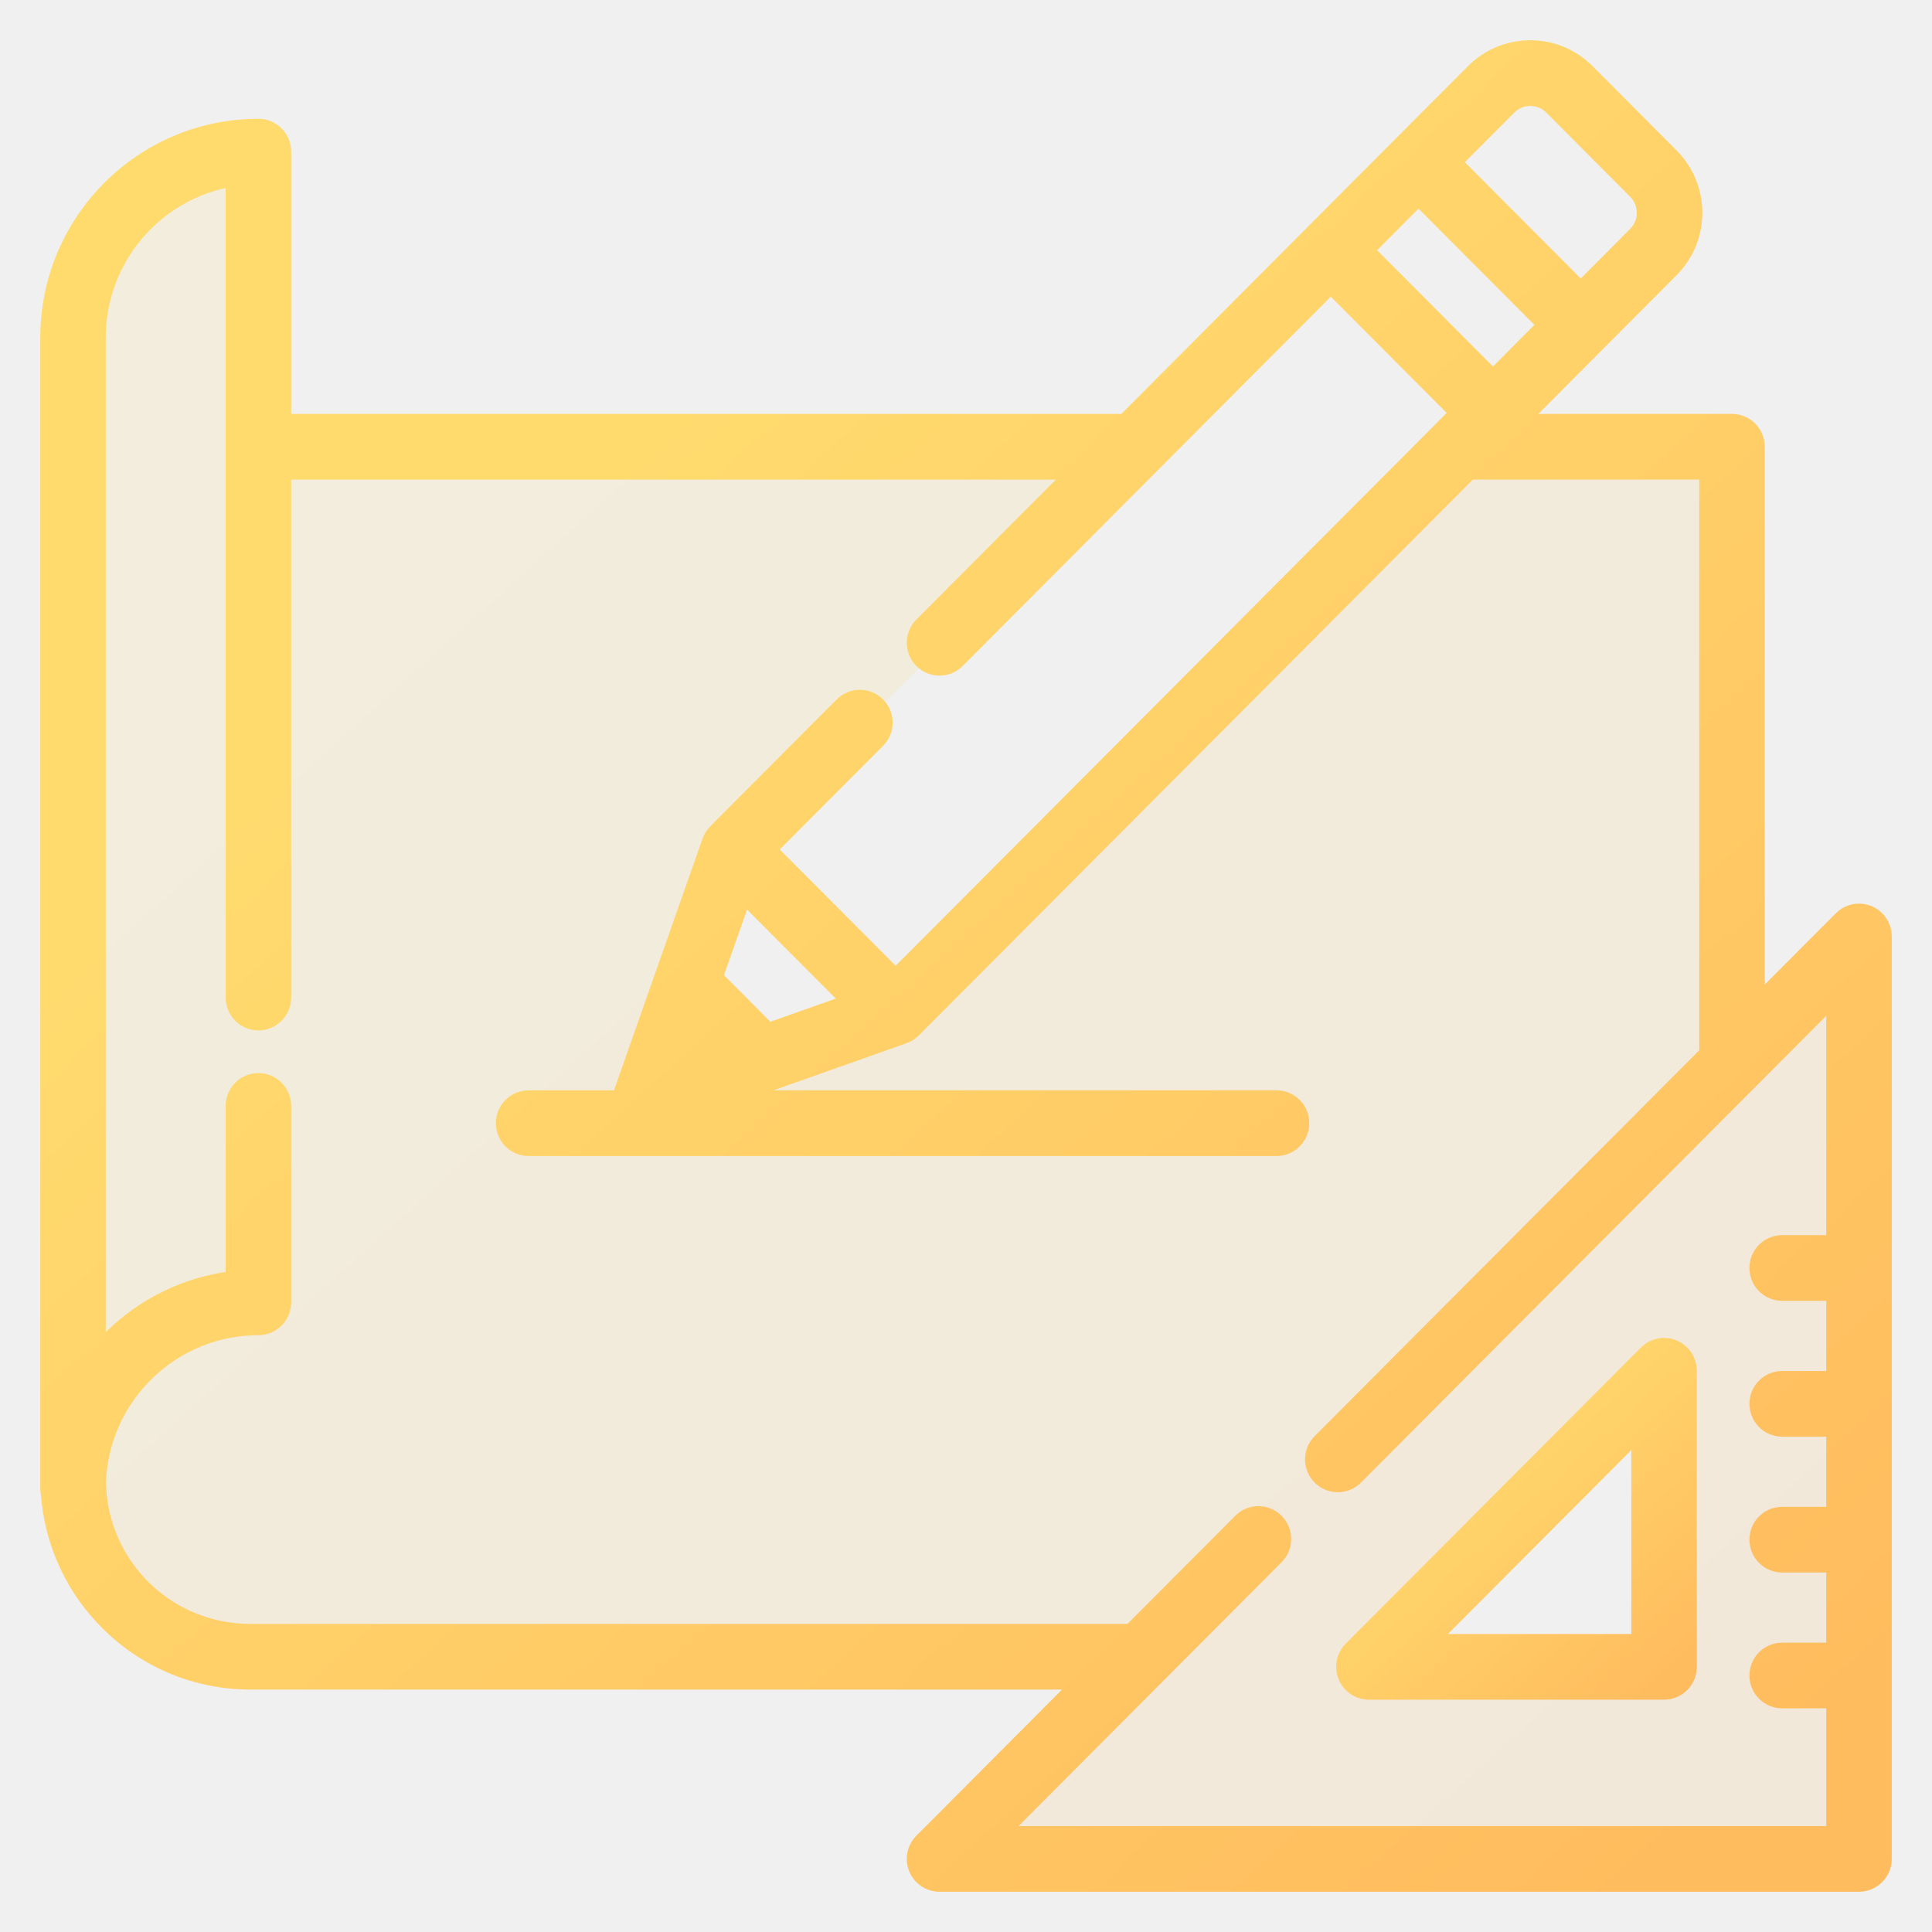
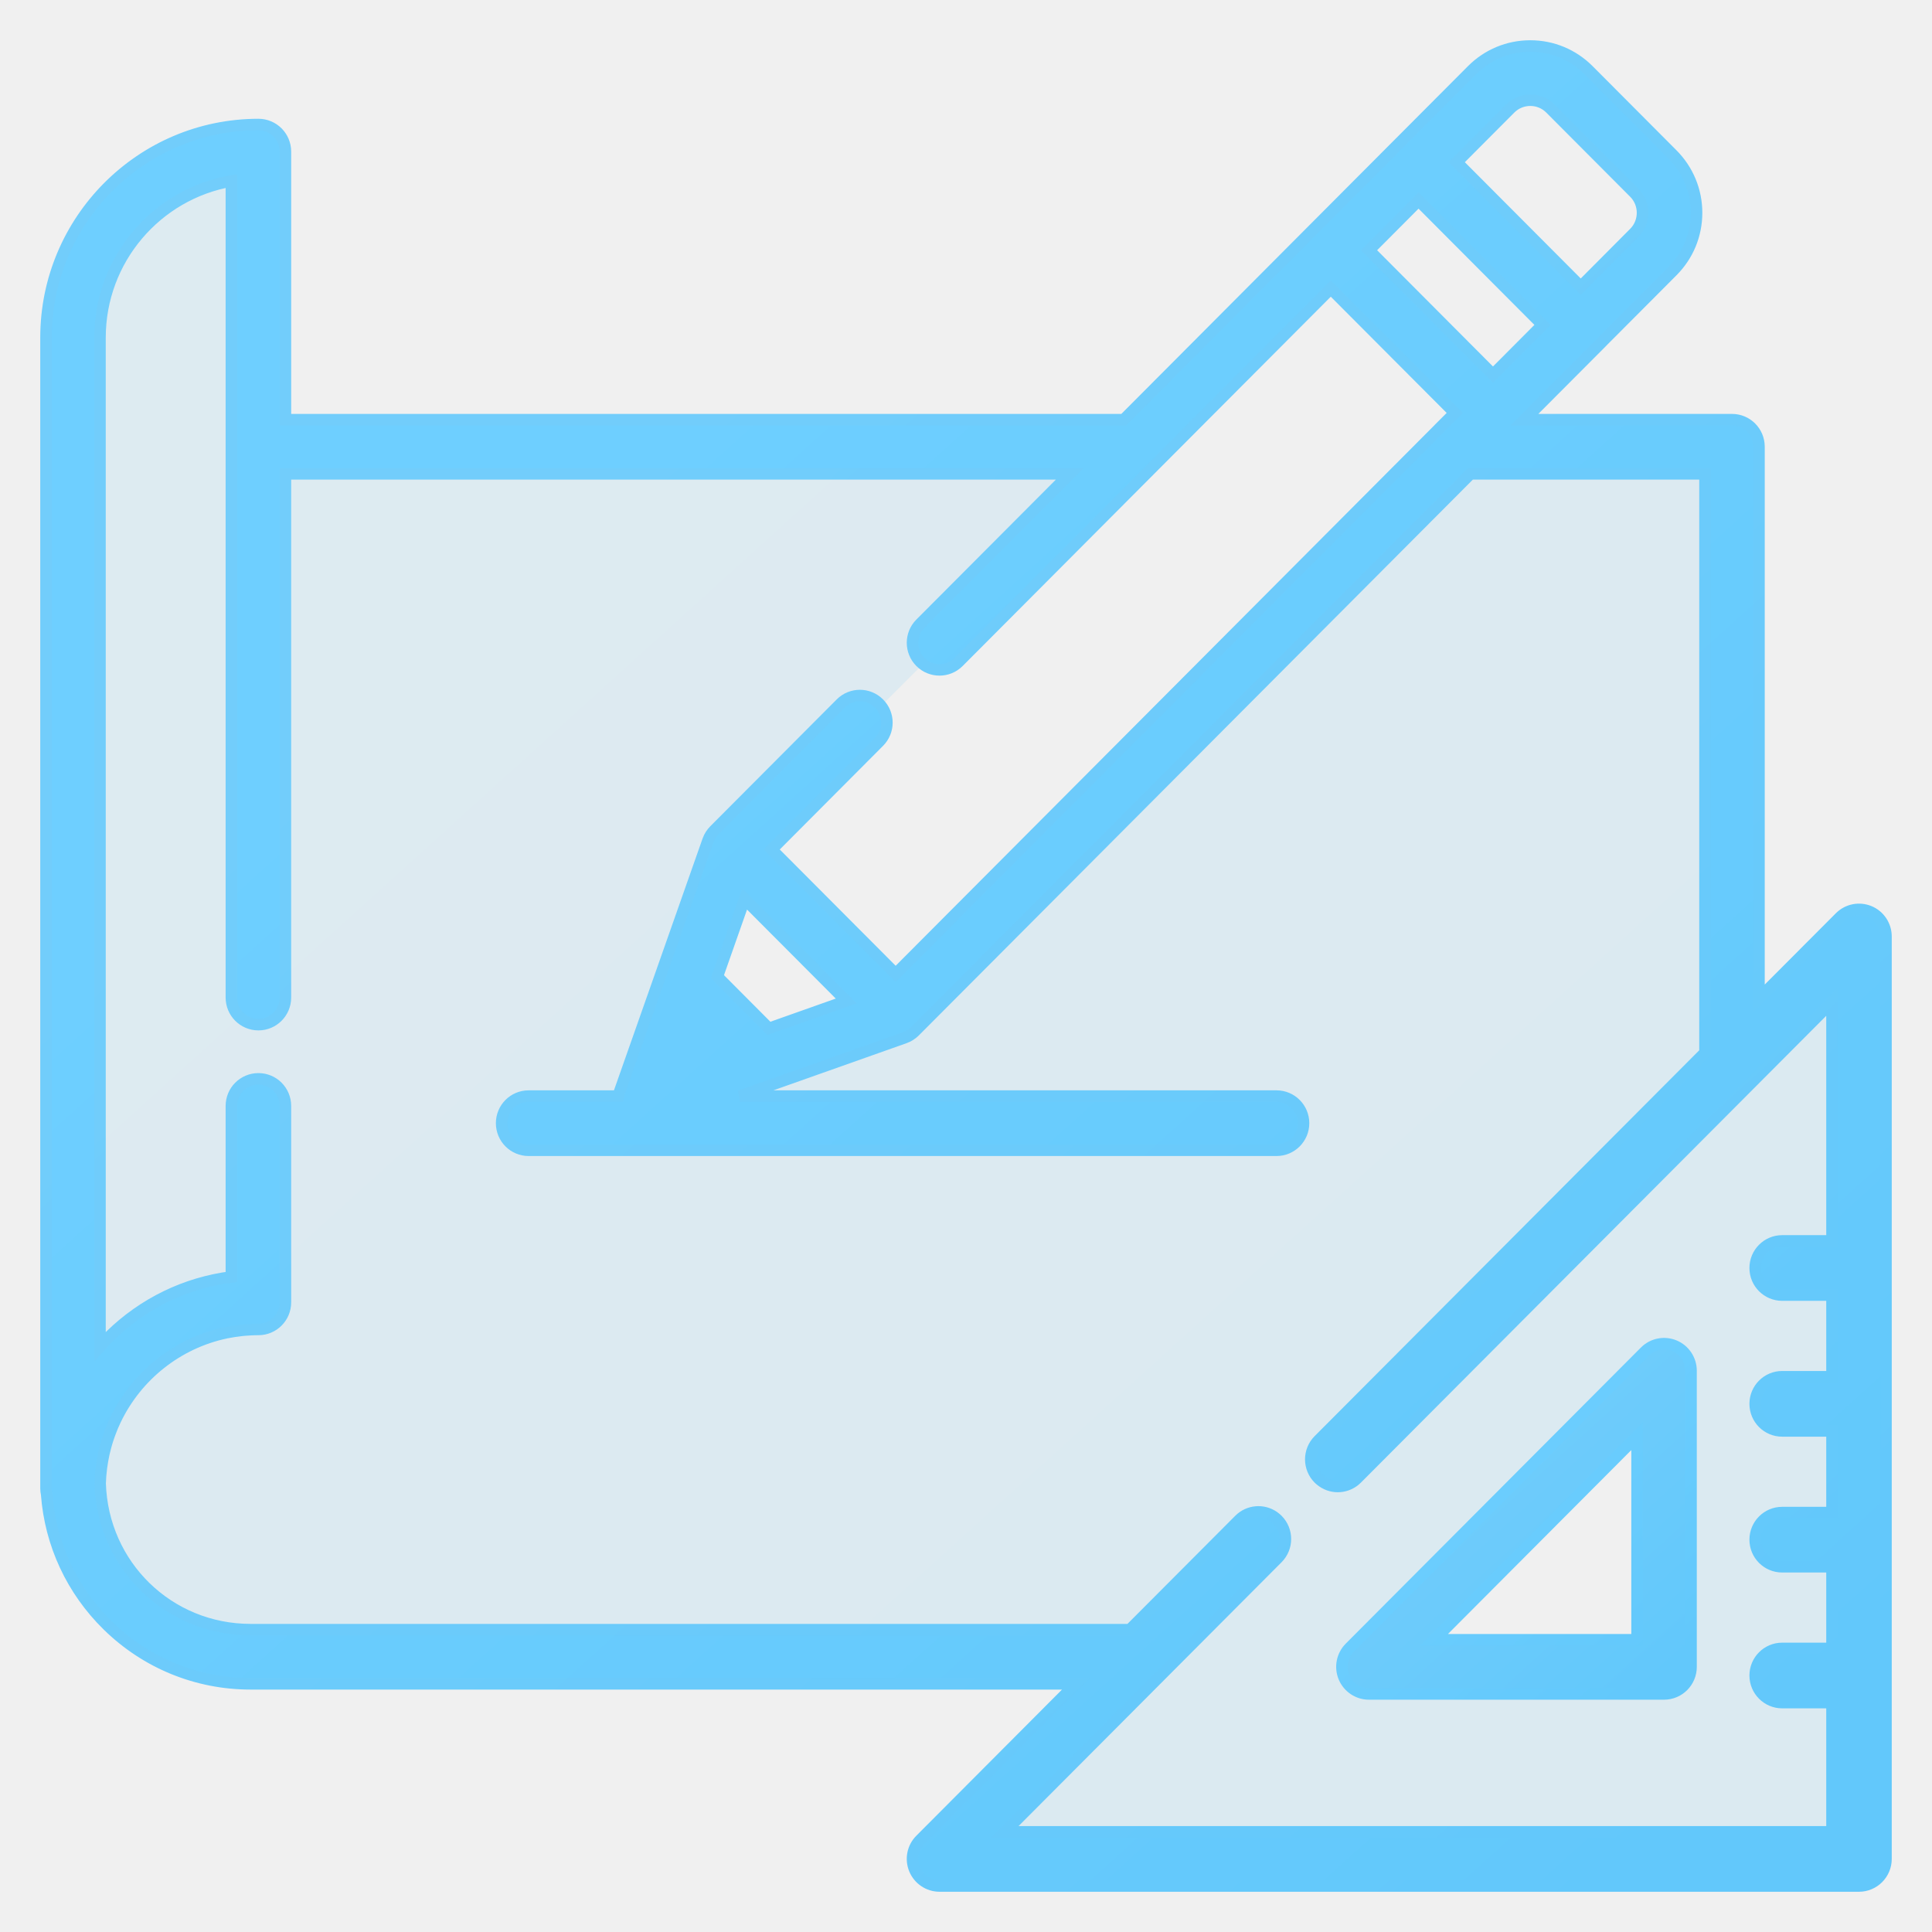
<svg xmlns="http://www.w3.org/2000/svg" width="42" height="42" viewBox="0 0 42 42" fill="none">
-   <path opacity="0.15" fill-rule="evenodd" clip-rule="evenodd" d="M40.638 19.814C40.418 19.723 40.166 19.773 39.998 19.942L38.239 21.706V9.712C38.239 9.386 37.977 9.123 37.652 9.123H33.141L34.779 7.48L34.779 7.479L36.357 5.896C36.695 5.557 36.882 5.106 36.882 4.626C36.882 4.147 36.695 3.696 36.357 3.356L34.533 1.526C34.195 1.187 33.745 1 33.267 1C32.789 1 32.339 1.187 32.001 1.526L30.422 3.11L28.515 5.023L24.429 9.123H6.205V3.296C6.205 2.97 5.942 2.707 5.618 2.707C3.071 2.707 1 4.785 1 7.339V32.356C1 32.399 1.005 32.442 1.014 32.483C1.095 33.566 1.562 34.573 2.344 35.338C3.179 36.155 4.281 36.605 5.447 36.605H23.388L20.009 39.995C19.841 40.163 19.791 40.416 19.882 40.636C19.973 40.856 20.187 41 20.424 41H40.413C40.737 41 41 40.736 41 40.411V20.358C41 20.12 40.857 19.905 40.638 19.814ZM32.831 2.359C33.072 2.118 33.463 2.118 33.703 2.359L35.527 4.189C35.767 4.43 35.767 4.822 35.527 5.063L34.364 6.231L31.668 3.526L32.831 2.359ZM30.838 4.359L33.533 7.063L32.456 8.144L29.761 5.44L30.838 4.359ZM18.397 21.76L16.715 22.356L15.595 21.232L16.188 19.544L18.397 21.76ZM35.829 30.171L30.171 35.829C30.108 35.892 30.152 36 30.241 36H36V30.241C36 30.152 35.892 30.108 35.829 30.171ZM16 18.5L19.5 22L32.5 9L29 5.5L16 18.5Z" fill="url(#paint0_linear)" />
-   <path d="M36.4 29.255C36.18 29.164 35.928 29.214 35.76 29.383L29.344 35.819C29.176 35.988 29.126 36.241 29.217 36.461C29.308 36.681 29.522 36.825 29.759 36.825H36.175C36.499 36.825 36.762 36.561 36.762 36.236V29.799C36.762 29.561 36.619 29.346 36.4 29.255ZM31.176 35.647L35.588 31.221V35.647H31.176Z" fill="url(#paint1_linear)" stroke="url(#paint2_linear)" stroke-width="0.25" />
-   <path d="M40.638 19.814C40.418 19.723 40.166 19.773 39.998 19.942L38.239 21.706V9.712C38.239 9.386 37.977 9.123 37.652 9.123H33.141L34.779 7.48C34.779 7.48 34.779 7.479 34.779 7.479L36.357 5.896C36.695 5.557 36.882 5.106 36.882 4.626C36.882 4.147 36.695 3.696 36.357 3.356L34.533 1.526C34.195 1.187 33.745 1 33.267 1C32.789 1 32.339 1.187 32.001 1.526L30.422 3.11L28.515 5.023L24.429 9.123H6.205V3.296C6.205 2.97 5.942 2.707 5.618 2.707C3.071 2.707 1 4.785 1 7.339V32.356C1 32.399 1.005 32.442 1.014 32.483C1.095 33.566 1.562 34.573 2.344 35.338C3.179 36.155 4.281 36.605 5.447 36.605H23.388L20.009 39.995C19.841 40.163 19.791 40.416 19.882 40.636C19.973 40.856 20.187 41 20.424 41H40.413C40.737 41 41 40.736 41 40.411V20.358C41 20.12 40.857 19.905 40.638 19.814ZM32.831 2.359C33.072 2.118 33.463 2.118 33.703 2.359L35.527 4.189C35.767 4.43 35.767 4.822 35.527 5.063L34.364 6.231L31.668 3.526L32.831 2.359ZM30.838 4.359L33.533 7.063L32.456 8.144L29.761 5.44L30.838 4.359ZM39.826 26.976H38.743C38.419 26.976 38.156 27.24 38.156 27.565C38.156 27.891 38.419 28.154 38.743 28.154H39.826V29.929H38.743C38.419 29.929 38.156 30.193 38.156 30.518C38.156 30.844 38.419 31.107 38.743 31.107H39.826V32.882H38.743C38.419 32.882 38.156 33.146 38.156 33.471C38.156 33.797 38.419 34.06 38.743 34.06H39.826V35.835H38.743C38.419 35.835 38.156 36.099 38.156 36.424C38.156 36.749 38.419 37.013 38.743 37.013H39.826V39.822H21.842L27.772 33.873C28.001 33.643 28.001 33.27 27.772 33.04C27.746 33.014 27.717 32.991 27.688 32.97C27.459 32.813 27.145 32.836 26.942 33.04L24.562 35.427H5.448C3.667 35.427 2.233 34.032 2.177 32.249C2.18 32.137 2.189 32.026 2.203 31.917C2.203 31.916 2.203 31.915 2.203 31.915C2.21 31.863 2.218 31.811 2.227 31.759C2.228 31.753 2.229 31.747 2.23 31.741C2.238 31.695 2.247 31.65 2.257 31.604C2.26 31.591 2.263 31.579 2.266 31.566C2.275 31.527 2.285 31.489 2.295 31.451C2.3 31.43 2.306 31.41 2.312 31.389C2.321 31.359 2.33 31.329 2.339 31.3C2.349 31.27 2.359 31.241 2.369 31.212C2.376 31.192 2.383 31.171 2.391 31.151C2.405 31.112 2.42 31.074 2.436 31.036C2.44 31.025 2.445 31.014 2.449 31.003C2.469 30.956 2.49 30.91 2.512 30.864C2.513 30.862 2.514 30.86 2.515 30.858C2.974 29.905 3.858 29.194 4.917 28.973C4.92 28.973 4.923 28.972 4.926 28.971C4.975 28.961 5.024 28.953 5.073 28.945C5.082 28.944 5.09 28.942 5.098 28.941C5.143 28.934 5.188 28.928 5.233 28.923C5.246 28.922 5.258 28.92 5.271 28.919C5.314 28.914 5.358 28.912 5.402 28.909C5.416 28.908 5.43 28.906 5.444 28.906C5.501 28.903 5.559 28.901 5.618 28.901C5.942 28.901 6.205 28.638 6.205 28.312V24.042C6.205 23.716 5.942 23.453 5.618 23.453C5.293 23.453 5.03 23.716 5.03 24.042V27.76C4.039 27.886 3.119 28.33 2.393 29.041C2.317 29.115 2.245 29.193 2.174 29.272V7.339C2.174 5.635 3.41 4.215 5.03 3.935V21.686C5.03 22.011 5.293 22.275 5.618 22.275C5.942 22.275 6.205 22.011 6.205 21.686V10.301H23.255L20.009 13.557C19.78 13.787 19.78 14.16 20.009 14.39C20.238 14.62 20.61 14.62 20.839 14.39L25.087 10.128C25.087 10.128 25.087 10.128 25.087 10.128L28.93 6.273L31.626 8.977L31.309 9.294C31.309 9.295 31.309 9.295 31.309 9.295L19.471 21.172L16.775 18.467L19.108 16.126C19.338 15.896 19.338 15.523 19.108 15.293C18.879 15.063 18.507 15.063 18.278 15.293L15.529 18.051C15.515 18.066 15.501 18.081 15.488 18.097C15.484 18.102 15.48 18.108 15.476 18.114C15.468 18.125 15.46 18.136 15.452 18.147C15.448 18.154 15.444 18.161 15.44 18.168C15.433 18.179 15.427 18.19 15.421 18.201C15.418 18.209 15.414 18.216 15.411 18.224C15.405 18.235 15.401 18.247 15.396 18.259C15.395 18.263 15.393 18.267 15.391 18.271L14.247 21.522L13.467 23.738C13.457 23.768 13.45 23.798 13.444 23.828H11.492C11.167 23.828 10.905 24.092 10.905 24.417C10.905 24.742 11.167 25.006 11.492 25.006H27.75C28.075 25.006 28.338 24.742 28.338 24.417C28.338 24.092 28.075 23.828 27.75 23.828H16.085L19.666 22.56C19.669 22.559 19.672 22.557 19.675 22.556C19.689 22.551 19.702 22.545 19.716 22.539C19.721 22.537 19.727 22.534 19.732 22.532C19.746 22.525 19.76 22.517 19.773 22.509C19.778 22.506 19.782 22.503 19.786 22.501C19.801 22.492 19.814 22.482 19.828 22.471C19.831 22.469 19.835 22.466 19.838 22.464C19.854 22.45 19.87 22.436 19.886 22.421L31.967 10.301H37.065V22.884L28.667 31.309C28.438 31.539 28.438 31.912 28.667 32.142C28.681 32.156 28.696 32.17 28.712 32.182C28.819 32.27 28.951 32.315 29.082 32.315C29.214 32.315 29.345 32.27 29.453 32.182C29.468 32.17 29.483 32.156 29.497 32.142L29.498 32.142L39.826 21.78V26.976ZM18.397 21.76L16.715 22.356L15.595 21.232L16.188 19.544L18.397 21.76Z" fill="url(#paint3_linear)" stroke="url(#paint4_linear)" stroke-width="0.25" />
+   <g clip-path="url(#clip0_1_2)">
+     <path opacity="0.15" fill-rule="evenodd" clip-rule="evenodd" d="M40.638 19.814C40.418 19.723 40.166 19.773 39.998 19.942L38.239 21.706V9.712C38.239 9.386 37.977 9.123 37.652 9.123H33.141L34.779 7.48L34.779 7.479L36.357 5.896C36.695 5.557 36.882 5.106 36.882 4.626C36.882 4.147 36.695 3.696 36.357 3.356L34.533 1.526C34.195 1.187 33.745 1 33.267 1C32.789 1 32.339 1.187 32.001 1.526L30.422 3.11L28.515 5.023L24.429 9.123H6.205V3.296C6.205 2.97 5.942 2.707 5.618 2.707C3.071 2.707 1 4.785 1 7.339V32.356C1 32.399 1.005 32.442 1.014 32.483C1.095 33.566 1.562 34.573 2.344 35.338C3.179 36.155 4.281 36.605 5.447 36.605H23.388L20.009 39.995C19.841 40.163 19.791 40.416 19.882 40.636C19.973 40.856 20.187 41 20.424 41H40.413C40.737 41 41 40.736 41 40.411V20.358C41 20.12 40.857 19.905 40.638 19.814ZM32.831 2.359C33.072 2.118 33.463 2.118 33.703 2.359L35.527 4.189C35.767 4.43 35.767 4.822 35.527 5.063L34.364 6.231L31.668 3.526L32.831 2.359ZM30.838 4.359L33.533 7.063L32.456 8.144L29.761 5.44L30.838 4.359ZM18.397 21.76L16.715 22.356L15.595 21.232L16.188 19.544L18.397 21.76ZM35.829 30.171L30.171 35.829C30.108 35.892 30.152 36 30.241 36H36V30.241C36 30.152 35.892 30.108 35.829 30.171ZM16 18.5L19.5 22L32.5 9L29 5.5L16 18.5Z" fill="url(#paint0_linear_1_2)" />
+     <path d="M36.4 29.255C36.18 29.164 35.928 29.214 35.76 29.383L29.344 35.819C29.176 35.988 29.126 36.241 29.217 36.461C29.308 36.681 29.522 36.825 29.759 36.825H36.175C36.499 36.825 36.762 36.561 36.762 36.236V29.799C36.762 29.561 36.619 29.346 36.4 29.255ZM31.176 35.647L35.588 31.221V35.647H31.176Z" fill="url(#paint1_linear_1_2)" stroke="url(#paint2_linear_1_2)" stroke-width="0.25" />
+     <path d="M40.638 19.814C40.418 19.723 40.166 19.773 39.998 19.942L38.239 21.706V9.712C38.239 9.386 37.977 9.123 37.652 9.123H33.141L34.779 7.48C34.779 7.48 34.779 7.479 34.779 7.479L36.357 5.896C36.695 5.557 36.882 5.106 36.882 4.626C36.882 4.147 36.695 3.696 36.357 3.356L34.533 1.526C34.195 1.187 33.745 1 33.267 1C32.789 1 32.339 1.187 32.001 1.526L30.422 3.11L28.515 5.023L24.429 9.123H6.205V3.296C6.205 2.97 5.942 2.707 5.618 2.707C3.071 2.707 1 4.785 1 7.339V32.356C1 32.399 1.005 32.442 1.014 32.483C1.095 33.566 1.562 34.573 2.344 35.338C3.179 36.155 4.281 36.605 5.447 36.605H23.388L20.009 39.995C19.841 40.163 19.791 40.416 19.882 40.636C19.973 40.856 20.187 41 20.424 41H40.413C40.737 41 41 40.736 41 40.411V20.358C41 20.12 40.857 19.905 40.638 19.814ZM32.831 2.359C33.072 2.118 33.463 2.118 33.703 2.359L35.527 4.189C35.767 4.43 35.767 4.822 35.527 5.063L34.364 6.231L31.668 3.526L32.831 2.359ZM30.838 4.359L33.533 7.063L32.456 8.144L29.761 5.44L30.838 4.359ZM39.826 26.976H38.743C38.419 26.976 38.156 27.24 38.156 27.565C38.156 27.891 38.419 28.154 38.743 28.154H39.826V29.929H38.743C38.419 29.929 38.156 30.193 38.156 30.518C38.156 30.844 38.419 31.107 38.743 31.107H39.826V32.882H38.743C38.419 32.882 38.156 33.146 38.156 33.471C38.156 33.797 38.419 34.06 38.743 34.06H39.826V35.835H38.743C38.419 35.835 38.156 36.099 38.156 36.424C38.156 36.749 38.419 37.013 38.743 37.013H39.826V39.822H21.842L27.772 33.873C28.001 33.643 28.001 33.27 27.772 33.04C27.746 33.014 27.717 32.991 27.688 32.97C27.459 32.813 27.145 32.836 26.942 33.04L24.562 35.427H5.448C3.667 35.427 2.233 34.032 2.177 32.249C2.18 32.137 2.189 32.026 2.203 31.917C2.203 31.916 2.203 31.915 2.203 31.915C2.21 31.863 2.218 31.811 2.227 31.759C2.228 31.753 2.229 31.747 2.23 31.741C2.238 31.695 2.247 31.65 2.257 31.604C2.26 31.591 2.263 31.579 2.266 31.566C2.275 31.527 2.285 31.489 2.295 31.451C2.3 31.43 2.306 31.41 2.312 31.389C2.321 31.359 2.33 31.329 2.339 31.3C2.349 31.27 2.359 31.241 2.369 31.212C2.376 31.192 2.383 31.171 2.391 31.151C2.405 31.112 2.42 31.074 2.436 31.036C2.44 31.025 2.445 31.014 2.449 31.003C2.469 30.956 2.49 30.91 2.512 30.864C2.513 30.862 2.514 30.86 2.515 30.858C2.974 29.905 3.858 29.194 4.917 28.973C4.92 28.973 4.923 28.972 4.926 28.971C4.975 28.961 5.024 28.953 5.073 28.945C5.082 28.944 5.09 28.942 5.098 28.941C5.143 28.934 5.188 28.928 5.233 28.923C5.246 28.922 5.258 28.92 5.271 28.919C5.314 28.914 5.358 28.912 5.402 28.909C5.416 28.908 5.43 28.906 5.444 28.906C5.501 28.903 5.559 28.901 5.618 28.901C5.942 28.901 6.205 28.638 6.205 28.312V24.042C6.205 23.716 5.942 23.453 5.618 23.453C5.293 23.453 5.03 23.716 5.03 24.042V27.76C4.039 27.886 3.119 28.33 2.393 29.041C2.317 29.115 2.245 29.193 2.174 29.272V7.339C2.174 5.635 3.41 4.215 5.03 3.935V21.686C5.03 22.011 5.293 22.275 5.618 22.275C5.942 22.275 6.205 22.011 6.205 21.686V10.301H23.255L20.009 13.557C19.78 13.787 19.78 14.16 20.009 14.39C20.238 14.62 20.61 14.62 20.839 14.39L25.087 10.128C25.087 10.128 25.087 10.128 25.087 10.128L28.93 6.273L31.626 8.977L31.309 9.294C31.309 9.295 31.309 9.295 31.309 9.295L19.471 21.172L16.775 18.467L19.108 16.126C19.338 15.896 19.338 15.523 19.108 15.293C18.879 15.063 18.507 15.063 18.278 15.293L15.529 18.051C15.515 18.066 15.501 18.081 15.488 18.097C15.484 18.102 15.48 18.108 15.476 18.114C15.468 18.125 15.46 18.136 15.452 18.147C15.448 18.154 15.444 18.161 15.44 18.168C15.433 18.179 15.427 18.19 15.421 18.201C15.418 18.209 15.414 18.216 15.411 18.224C15.405 18.235 15.401 18.247 15.396 18.259C15.395 18.263 15.393 18.267 15.391 18.271L14.247 21.522L13.467 23.738C13.457 23.768 13.45 23.798 13.444 23.828H11.492C11.167 23.828 10.905 24.092 10.905 24.417C10.905 24.742 11.167 25.006 11.492 25.006H27.75C28.075 25.006 28.338 24.742 28.338 24.417C28.338 24.092 28.075 23.828 27.75 23.828H16.085L19.666 22.56C19.669 22.559 19.672 22.557 19.675 22.556C19.689 22.551 19.702 22.545 19.716 22.539C19.721 22.537 19.727 22.534 19.732 22.532C19.746 22.525 19.76 22.517 19.773 22.509C19.778 22.506 19.782 22.503 19.786 22.501C19.801 22.492 19.814 22.482 19.828 22.471C19.831 22.469 19.835 22.466 19.838 22.464C19.854 22.45 19.87 22.436 19.886 22.421L31.967 10.301H37.065V22.884L28.667 31.309C28.438 31.539 28.438 31.912 28.667 32.142C28.681 32.156 28.696 32.17 28.712 32.182C28.819 32.27 28.951 32.315 29.082 32.315C29.214 32.315 29.345 32.27 29.453 32.182C29.468 32.17 29.483 32.156 29.497 32.142L39.826 21.78V26.976ZM18.397 21.76L16.715 22.356L15.595 21.232L16.188 19.544L18.397 21.76Z" fill="url(#paint3_linear_1_2)" />
+     <path d="M25.087 10.128L20.839 14.39C20.61 14.62 20.238 14.62 20.009 14.39C19.78 14.16 19.78 13.787 20.009 13.557L23.255 10.301H6.205V21.686C6.205 22.011 5.942 22.275 5.618 22.275C5.293 22.275 5.03 22.011 5.03 21.686V3.935C3.41 4.215 2.174 5.635 2.174 7.339V29.272C2.245 29.193 2.317 29.115 2.393 29.041C3.119 28.33 4.039 27.886 5.03 27.76V24.042C5.03 23.716 5.293 23.453 5.618 23.453C5.942 23.453 6.205 23.716 6.205 24.042V28.312C6.205 28.638 5.942 28.901 5.618 28.901C5.559 28.901 5.501 28.903 5.444 28.906C5.43 28.906 5.416 28.908 5.402 28.909C5.358 28.912 5.314 28.914 5.271 28.919C5.258 28.92 5.246 28.922 5.233 28.923C5.188 28.928 5.143 28.934 5.098 28.941C5.09 28.942 5.082 28.944 5.073 28.945C5.024 28.953 4.975 28.961 4.926 28.971C4.923 28.972 4.92 28.973 4.917 28.973C3.858 29.194 2.974 29.905 2.515 30.858C2.514 30.86 2.513 30.862 2.512 30.864C2.49 30.91 2.469 30.956 2.449 31.003C2.445 31.014 2.44 31.025 2.436 31.036C2.42 31.074 2.405 31.112 2.391 31.151C2.383 31.171 2.376 31.192 2.369 31.212C2.359 31.241 2.349 31.27 2.339 31.3C2.33 31.329 2.321 31.359 2.312 31.389C2.306 31.41 2.3 31.43 2.295 31.451C2.285 31.489 2.275 31.527 2.266 31.566C2.263 31.579 2.26 31.591 2.257 31.604C2.247 31.65 2.238 31.695 2.23 31.741C2.229 31.747 2.228 31.753 2.227 31.759C2.218 31.811 2.21 31.863 2.203 31.915C2.203 31.915 2.203 31.916 2.203 31.917C2.189 32.026 2.18 32.137 2.177 32.249C2.233 34.032 3.667 35.427 5.448 35.427H24.562L26.942 33.04C27.145 32.836 27.459 32.813 27.688 32.97C27.717 32.991 27.746 33.014 27.772 33.04C28.001 33.27 28.001 33.643 27.772 33.873L21.842 39.822H39.826V37.013H38.743C38.419 37.013 38.156 36.749 38.156 36.424C38.156 36.099 38.419 35.835 38.743 35.835H39.826V34.06H38.743C38.419 34.06 38.156 33.797 38.156 33.471C38.156 33.146 38.419 32.882 38.743 32.882H39.826V31.107H38.743C38.419 31.107 38.156 30.844 38.156 30.518C38.156 30.193 38.419 29.929 38.743 29.929H39.826V28.154H38.743C38.419 28.154 38.156 27.891 38.156 27.565C38.156 27.24 38.419 26.976 38.743 26.976H39.826V21.78L29.497 32.142C29.483 32.156 29.468 32.17 29.453 32.182C29.345 32.27 29.214 32.315 29.082 32.315C28.951 32.315 28.819 32.27 28.712 32.182C28.696 32.17 28.681 32.156 28.667 32.142C28.438 31.912 28.438 31.539 28.667 31.309L37.065 22.884V10.301H31.967L19.886 22.421C19.87 22.436 19.854 22.45 19.838 22.464C19.835 22.466 19.831 22.469 19.828 22.471C19.814 22.482 19.801 22.492 19.786 22.501C19.782 22.503 19.778 22.506 19.773 22.509C19.76 22.517 19.746 22.525 19.732 22.532C19.727 22.534 19.721 22.537 19.716 22.539C19.702 22.545 19.689 22.551 19.675 22.556C19.672 22.557 19.669 22.559 19.666 22.56L16.085 23.828H27.75C28.075 23.828 28.338 24.092 28.338 24.417C28.338 24.742 28.075 25.006 27.75 25.006H11.492C11.167 25.006 10.905 24.742 10.905 24.417C10.905 24.092 11.167 23.828 11.492 23.828H13.444C13.45 23.798 13.457 23.768 13.467 23.738L14.247 21.522L15.391 18.271C15.393 18.267 15.395 18.263 15.396 18.259C15.401 18.247 15.405 18.235 15.411 18.224C15.414 18.216 15.418 18.209 15.421 18.201C15.427 18.19 15.433 18.179 15.44 18.168C15.444 18.161 15.448 18.154 15.452 18.147C15.46 18.136 15.468 18.125 15.476 18.114C15.48 18.108 15.484 18.102 15.488 18.097C15.501 18.081 15.515 18.066 15.529 18.051L18.278 15.293C18.507 15.063 18.879 15.063 19.108 15.293C19.338 15.523 19.338 15.896 19.108 16.126L16.775 18.467L19.471 21.172L31.309 9.295C31.309 9.295 31.309 9.295 31.309 9.294L31.626 8.977L28.93 6.273L25.087 10.128ZM25.087 10.128C25.087 10.128 25.087 10.128 25.087 10.128ZM40.638 19.814C40.418 19.723 40.166 19.773 39.998 19.942L38.239 21.706V9.712C38.239 9.386 37.977 9.123 37.652 9.123H33.141L34.779 7.48C34.779 7.48 34.779 7.479 34.779 7.479L36.357 5.896C36.695 5.557 36.882 5.106 36.882 4.626C36.882 4.147 36.695 3.696 36.357 3.356L34.533 1.526C34.195 1.187 33.745 1 33.267 1C32.789 1 32.339 1.187 32.001 1.526L30.422 3.11L28.515 5.023L24.429 9.123H6.205V3.296C6.205 2.97 5.942 2.707 5.618 2.707C3.071 2.707 1 4.785 1 7.339V32.356C1 32.399 1.005 32.442 1.014 32.483C1.095 33.566 1.562 34.573 2.344 35.338C3.179 36.155 4.281 36.605 5.447 36.605H23.388L20.009 39.995C19.841 40.163 19.791 40.416 19.882 40.636C19.973 40.856 20.187 41 20.424 41H40.413C40.737 41 41 40.736 41 40.411V20.358C41 20.12 40.857 19.905 40.638 19.814ZM32.831 2.359C33.072 2.118 33.463 2.118 33.703 2.359L35.527 4.189C35.767 4.43 35.767 4.822 35.527 5.063L34.364 6.231L31.668 3.526L32.831 2.359ZM30.838 4.359L33.533 7.063L32.456 8.144L29.761 5.44L30.838 4.359ZM18.397 21.76L16.715 22.356L15.595 21.232L16.188 19.544L18.397 21.76Z" stroke="url(#paint4_linear_1_2)" stroke-width="0.25" />
+   </g>
  <defs>
-     <linearGradient id="paint0_linear" x1="3.267" y1="1" x2="37.8" y2="39.133" gradientUnits="userSpaceOnUse">
-       <stop offset="0.259" stop-color="#FFDB6E" />
-       <stop offset="1" stop-color="#FFBC5E" />
+     <linearGradient id="paint0_linear_1_2" x1="3.267" y1="1" x2="37.8" y2="39.133" gradientUnits="userSpaceOnUse">
+       <stop offset="0.255" stop-color="#72CDFB" />
+       <stop offset="1" stop-color="#62C8FB" />
    </linearGradient>
-     <linearGradient id="paint1_linear" x1="29.602" y1="29.21" x2="36.178" y2="36.448" gradientUnits="userSpaceOnUse">
-       <stop offset="0.259" stop-color="#FFDB6E" />
-       <stop offset="1" stop-color="#FFBC5E" />
+     <linearGradient id="paint1_linear_1_2" x1="29.602" y1="29.21" x2="36.178" y2="36.448" gradientUnits="userSpaceOnUse">
+       <stop offset="0.259" stop-color="#72CDFB" />
+       <stop offset="1" stop-color="#62C8FB" />
    </linearGradient>
-     <linearGradient id="paint2_linear" x1="29.602" y1="29.21" x2="36.178" y2="36.448" gradientUnits="userSpaceOnUse">
-       <stop offset="0.259" stop-color="#FFDB6E" />
-       <stop offset="1" stop-color="#FFBC5E" />
+     <linearGradient id="paint2_linear_1_2" x1="29.602" y1="29.21" x2="36.178" y2="36.448" gradientUnits="userSpaceOnUse">
+       <stop offset="0.259" stop-color="#6ECFFF" />
+       <stop offset="1" stop-color="#62C8FB" />
    </linearGradient>
-     <linearGradient id="paint3_linear" x1="3.267" y1="1" x2="37.8" y2="39.133" gradientUnits="userSpaceOnUse">
-       <stop offset="0.259" stop-color="#FFDB6E" />
-       <stop offset="1" stop-color="#FFBC5E" />
+     <linearGradient id="paint3_linear_1_2" x1="3.267" y1="1" x2="37.8" y2="39.133" gradientUnits="userSpaceOnUse">
+       <stop offset="0.259" stop-color="#6ECFFF" />
+       <stop offset="1" stop-color="#62C8FB" />
    </linearGradient>
-     <linearGradient id="paint4_linear" x1="3.267" y1="1" x2="37.8" y2="39.133" gradientUnits="userSpaceOnUse">
-       <stop offset="0.259" stop-color="#FFDB6E" />
-       <stop offset="1" stop-color="#FFBC5E" />
+     <linearGradient id="paint4_linear_1_2" x1="3.267" y1="1" x2="37.8" y2="39.133" gradientUnits="userSpaceOnUse">
+       <stop offset="0.259" stop-color="#72CDFB" />
+       <stop offset="1" stop-color="#62C8FB" />
    </linearGradient>
+     <clipPath id="clip0_1_2">
+       <rect width="42" height="42" fill="white" />
+     </clipPath>
  </defs>
</svg>
